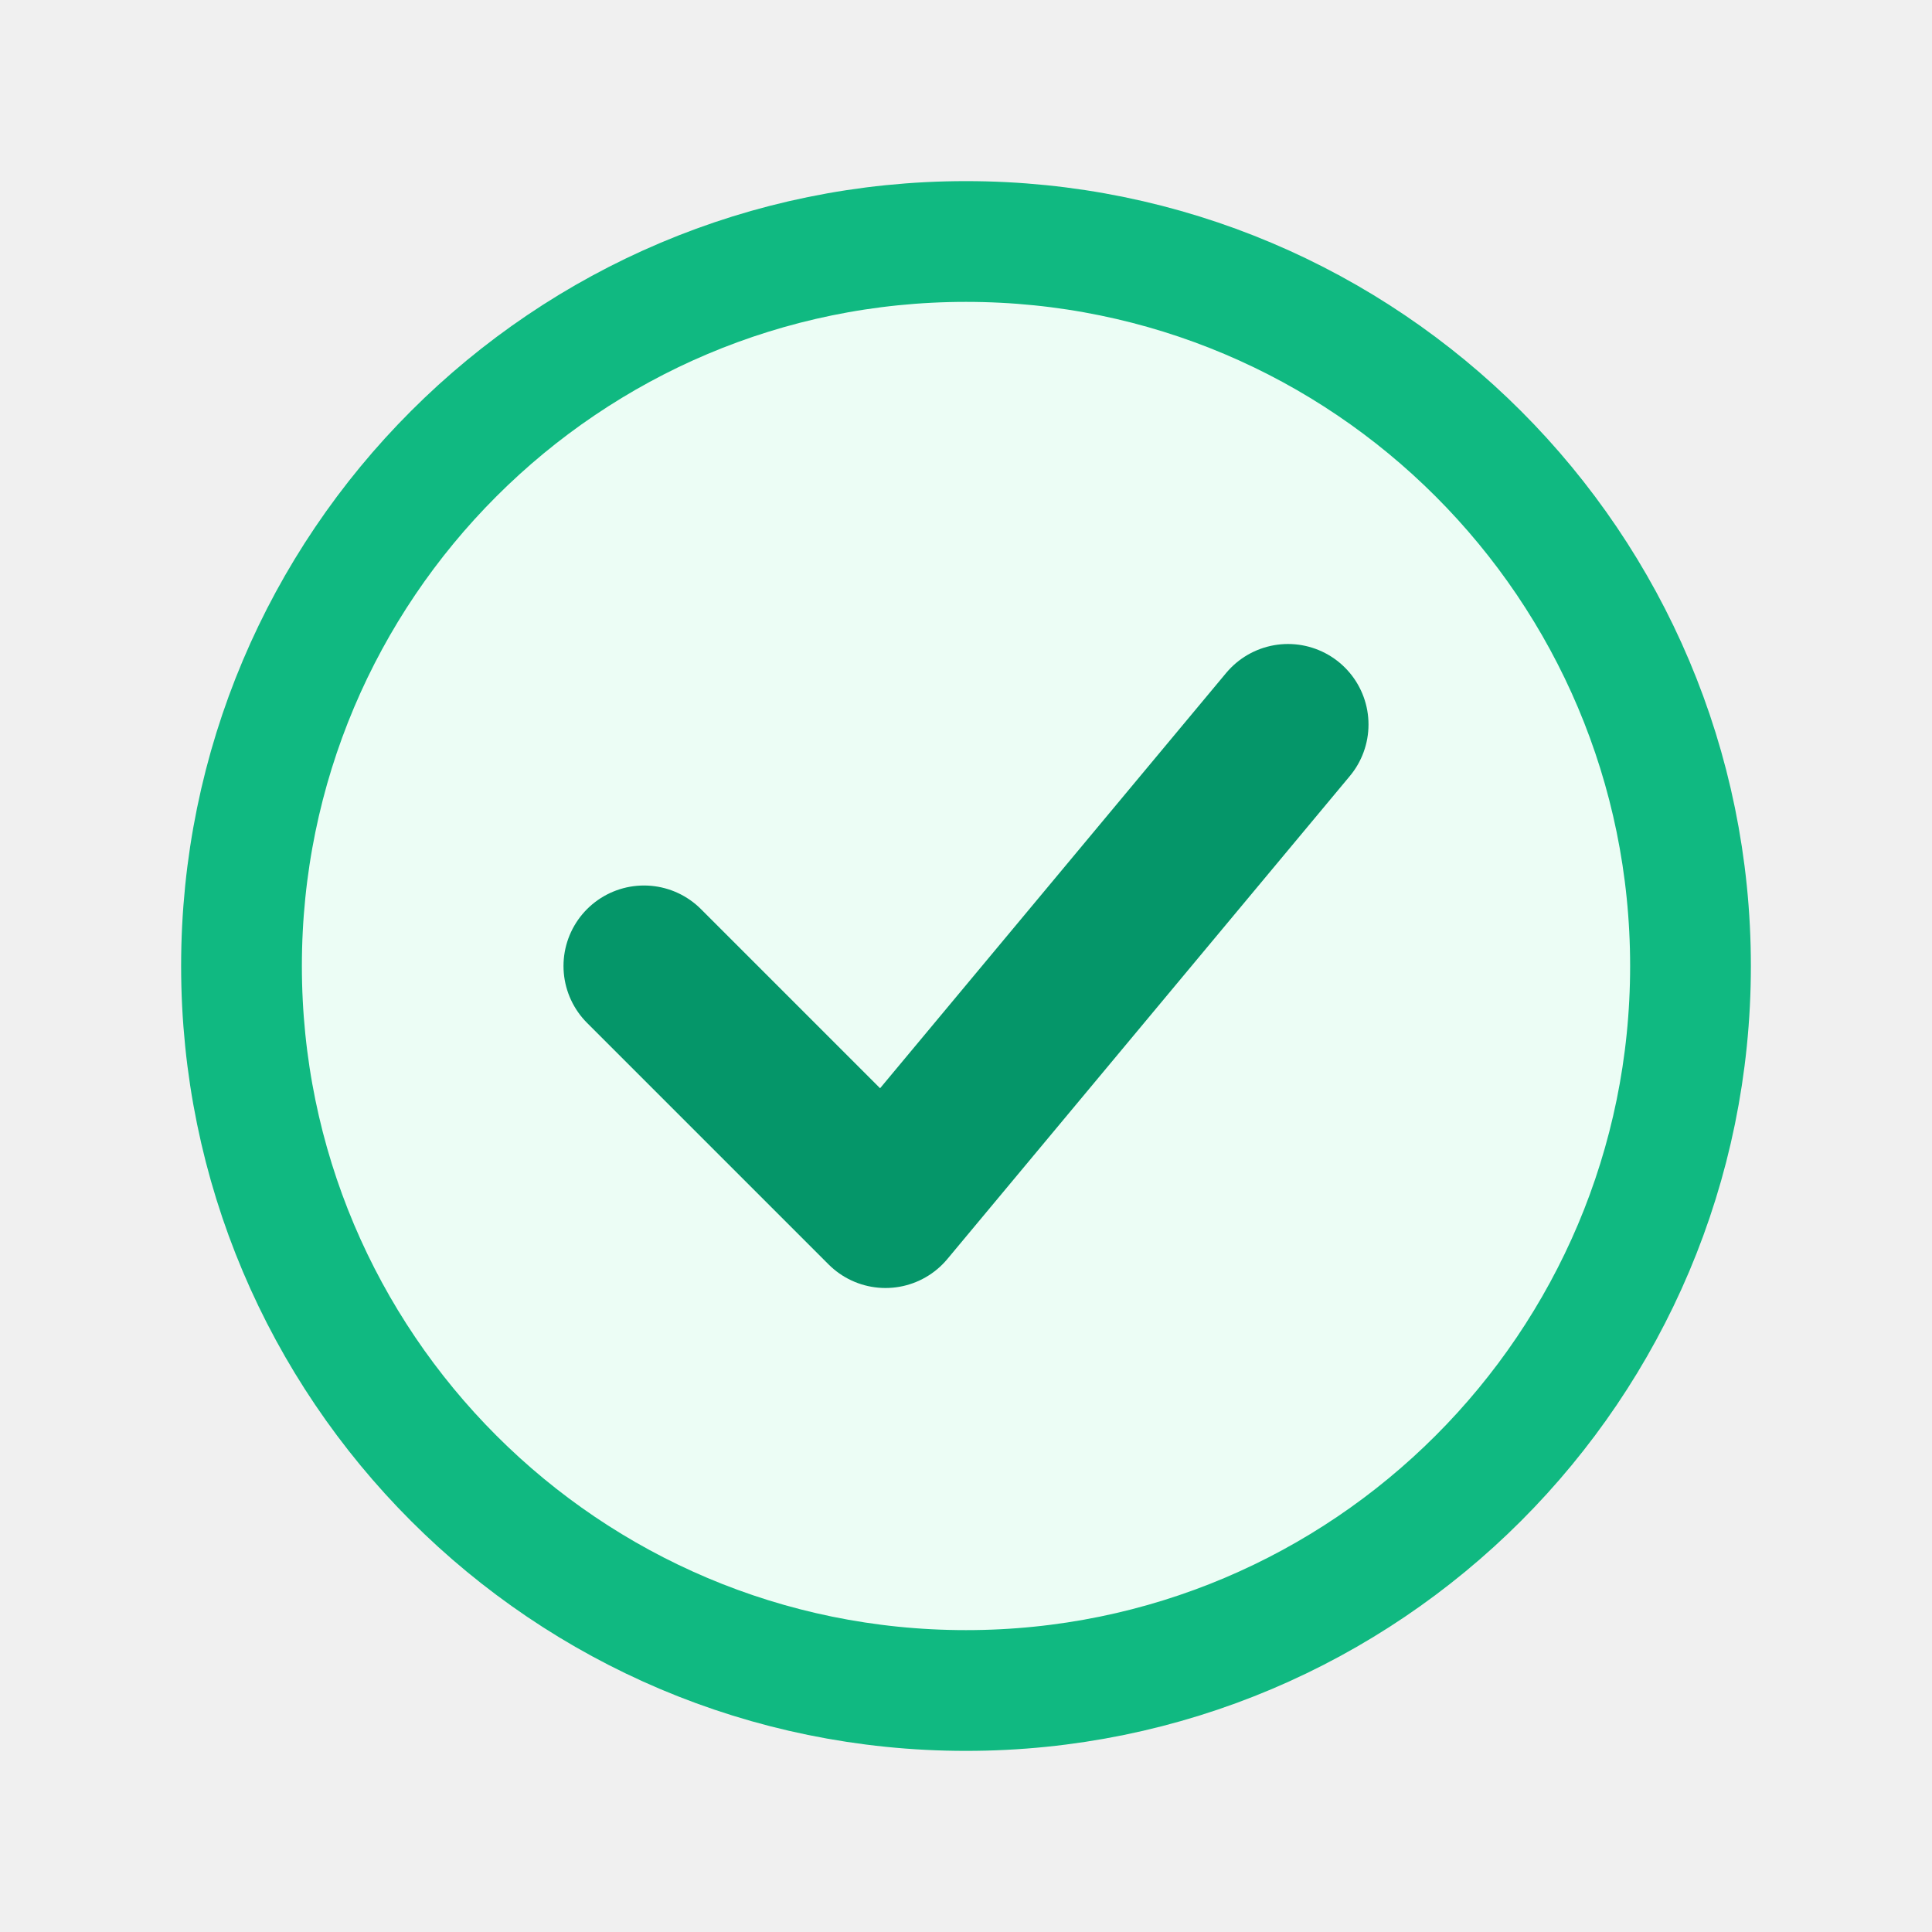
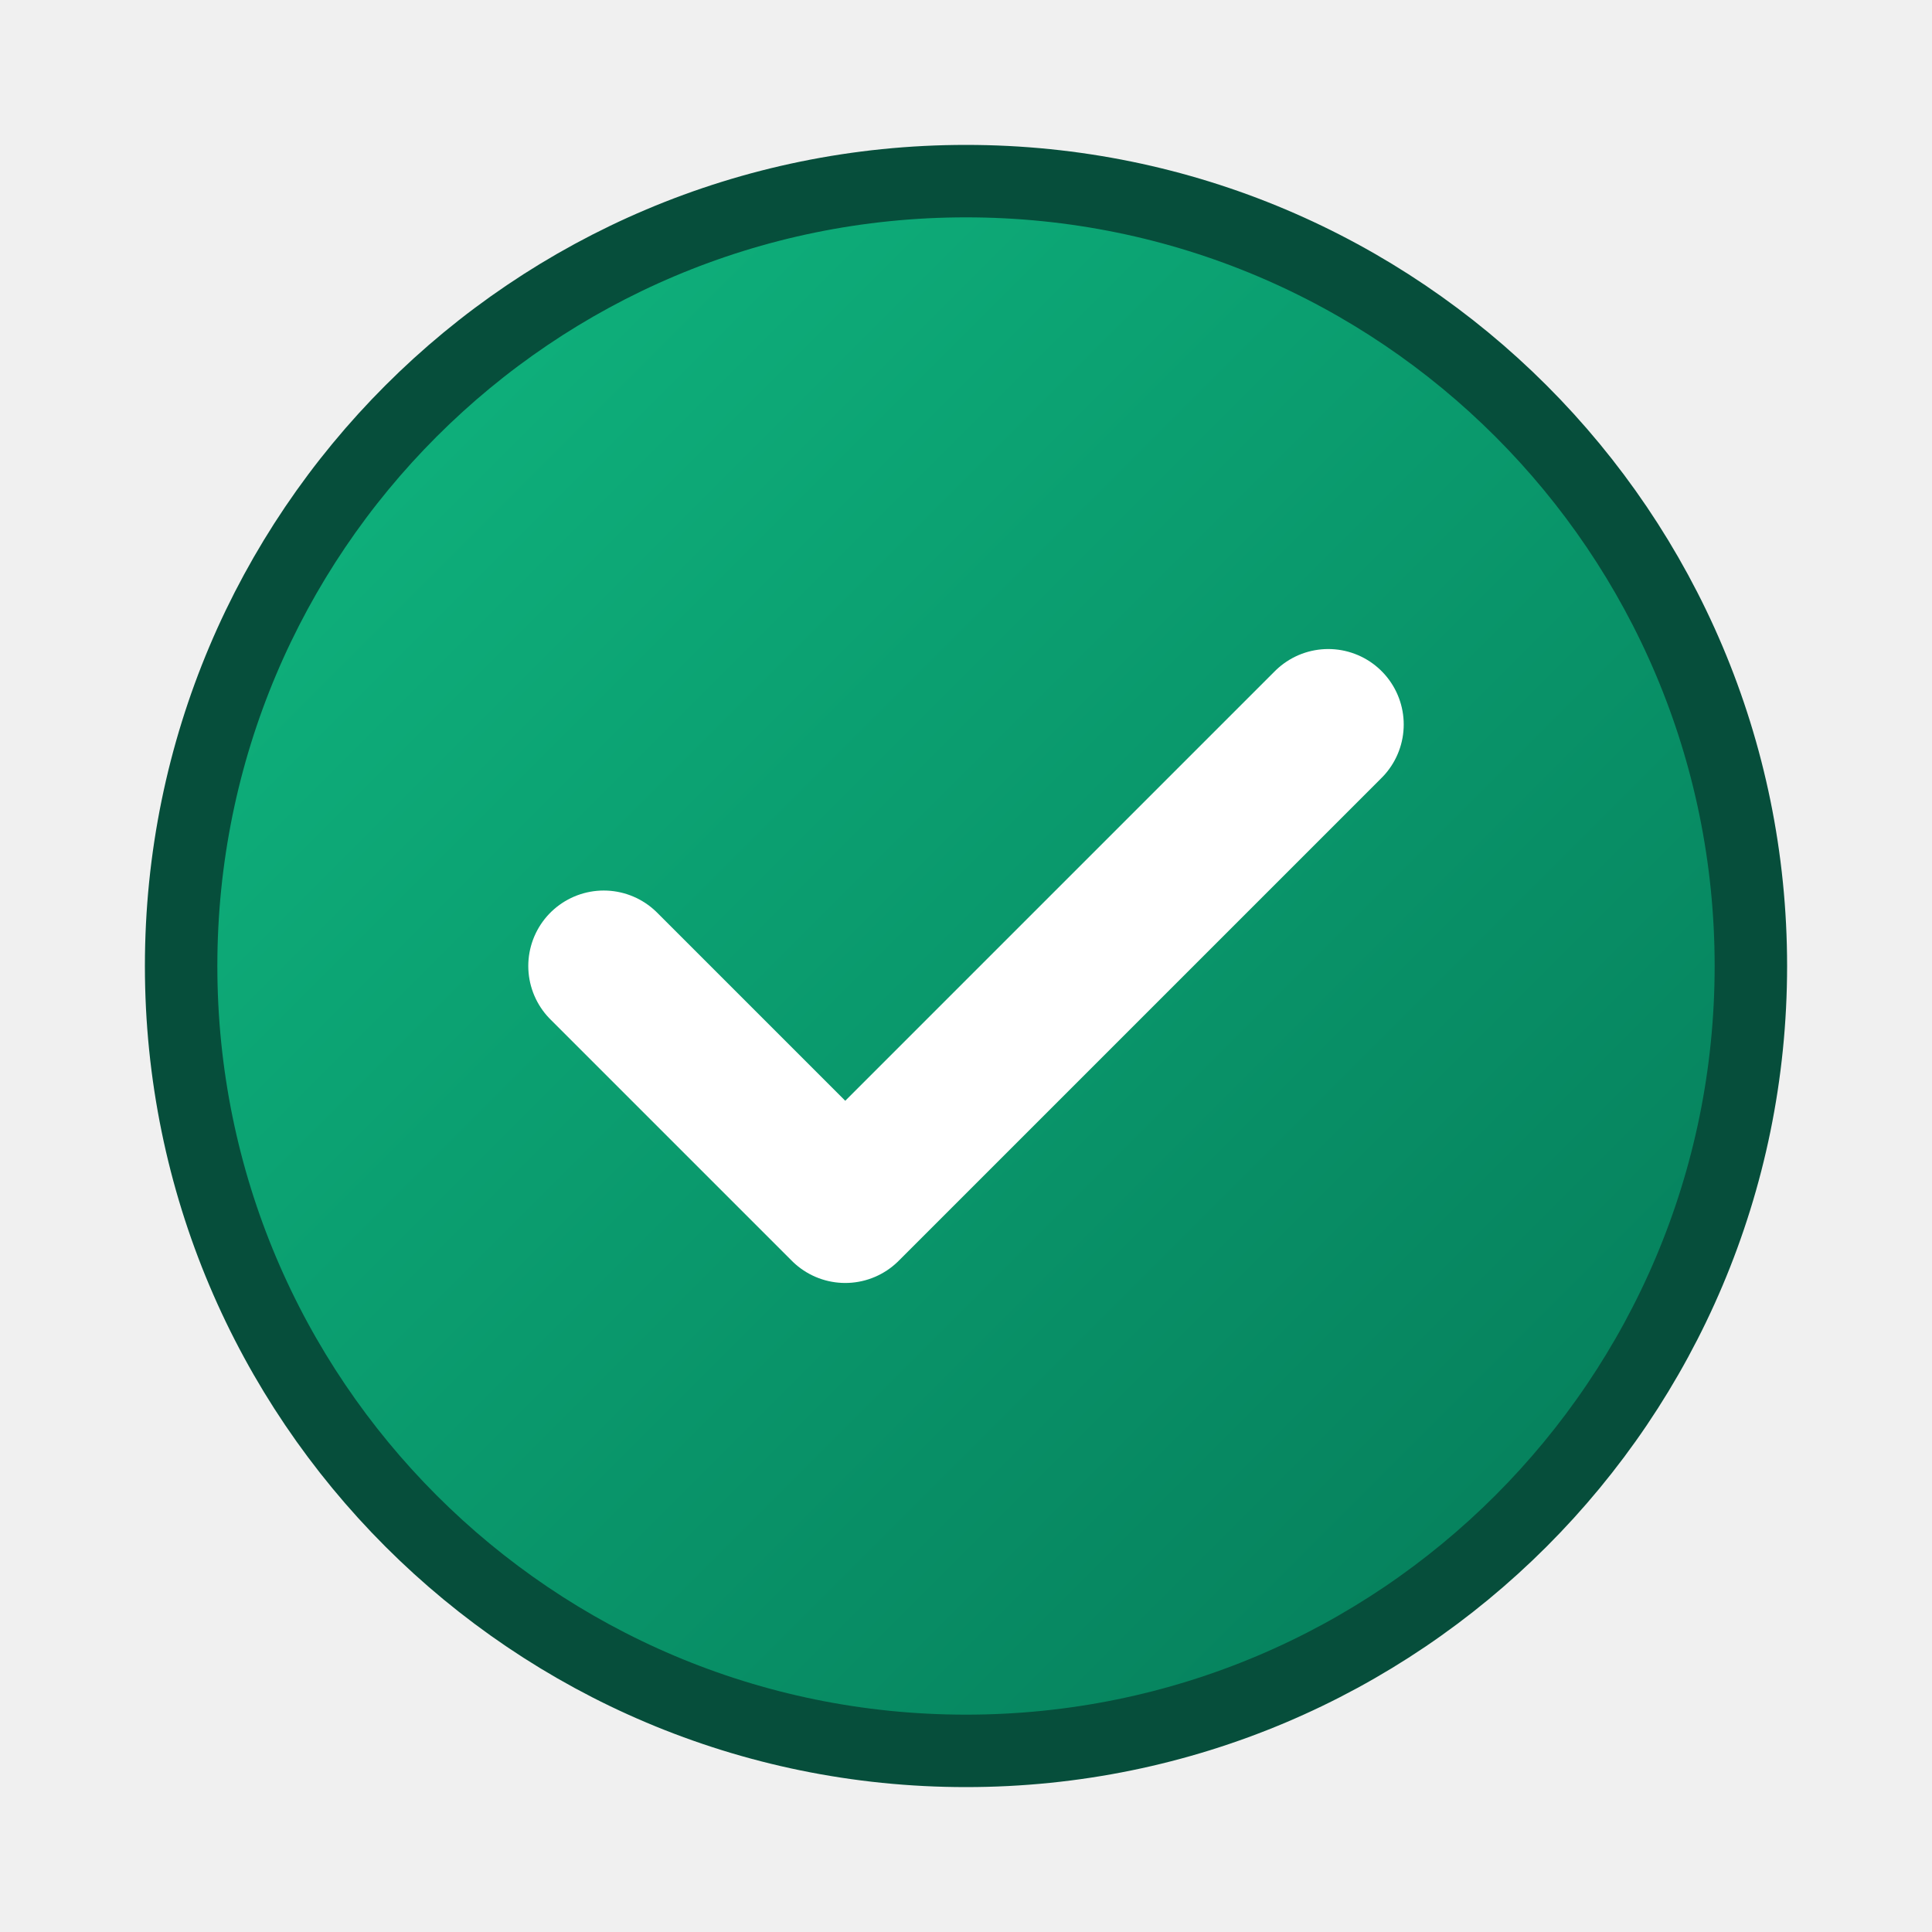
- <svg xmlns="http://www.w3.org/2000/svg" width="24" height="24" viewBox="0 0 24 24" fill="none">
-   <circle cx="12" cy="12" r="9" fill="#ECFDF5" stroke="#10B981" stroke-width="1.5" />
-   <polyline points="8,12 11,15 16,9" stroke="#059669" stroke-width="2" stroke-linecap="round" stroke-linejoin="round" />
+ <svg xmlns="http://www.w3.org/2000/svg" width="32" height="32" viewBox="0 0 32 32" fill="none">
+   <defs>
+     <linearGradient id="finGrad" x1="0%" y1="0%" x2="100%" y2="100%">
+       <stop offset="0%" stop-color="#10B981" />
+       <stop offset="100%" stop-color="#047857" />
+     </linearGradient>
+   </defs>
+   <circle cx="16" cy="16" r="13" fill="url(#finGrad)" stroke="#064E3B" stroke-width="1.2" />
+   <path d="M10 16L14 20L22 12" stroke="white" stroke-width="2.5" stroke-linecap="round" stroke-linejoin="round" />
</svg>
